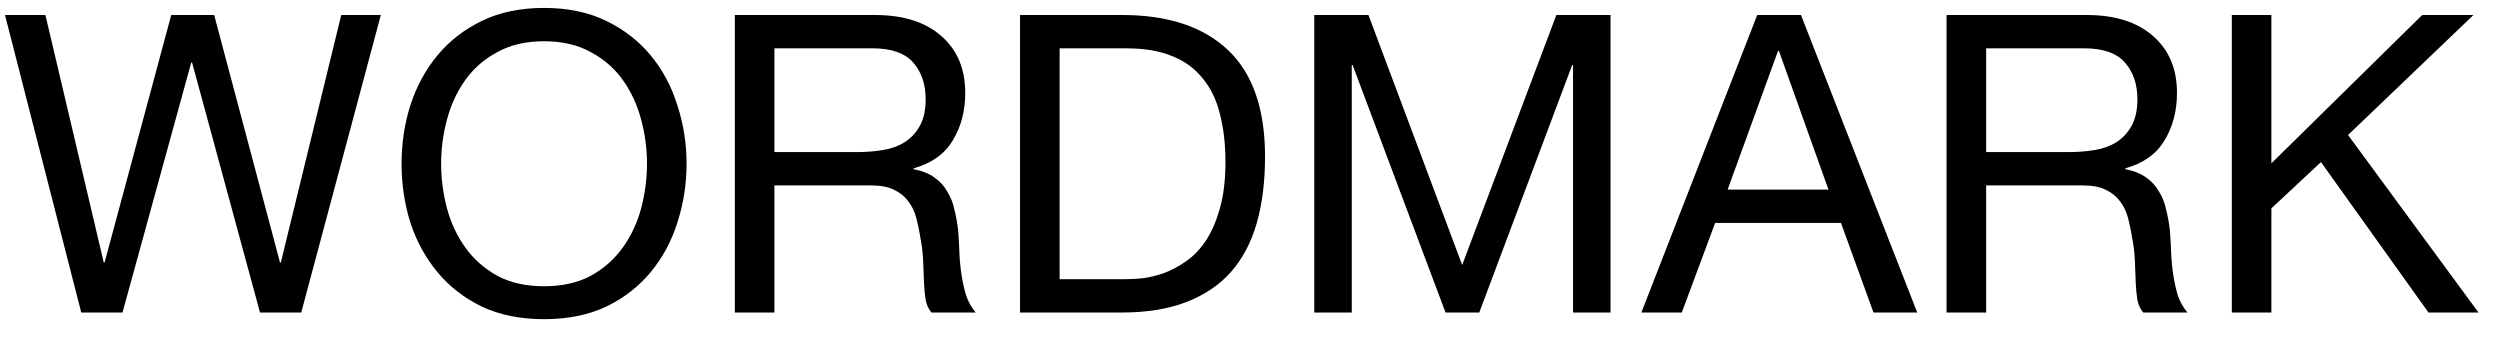
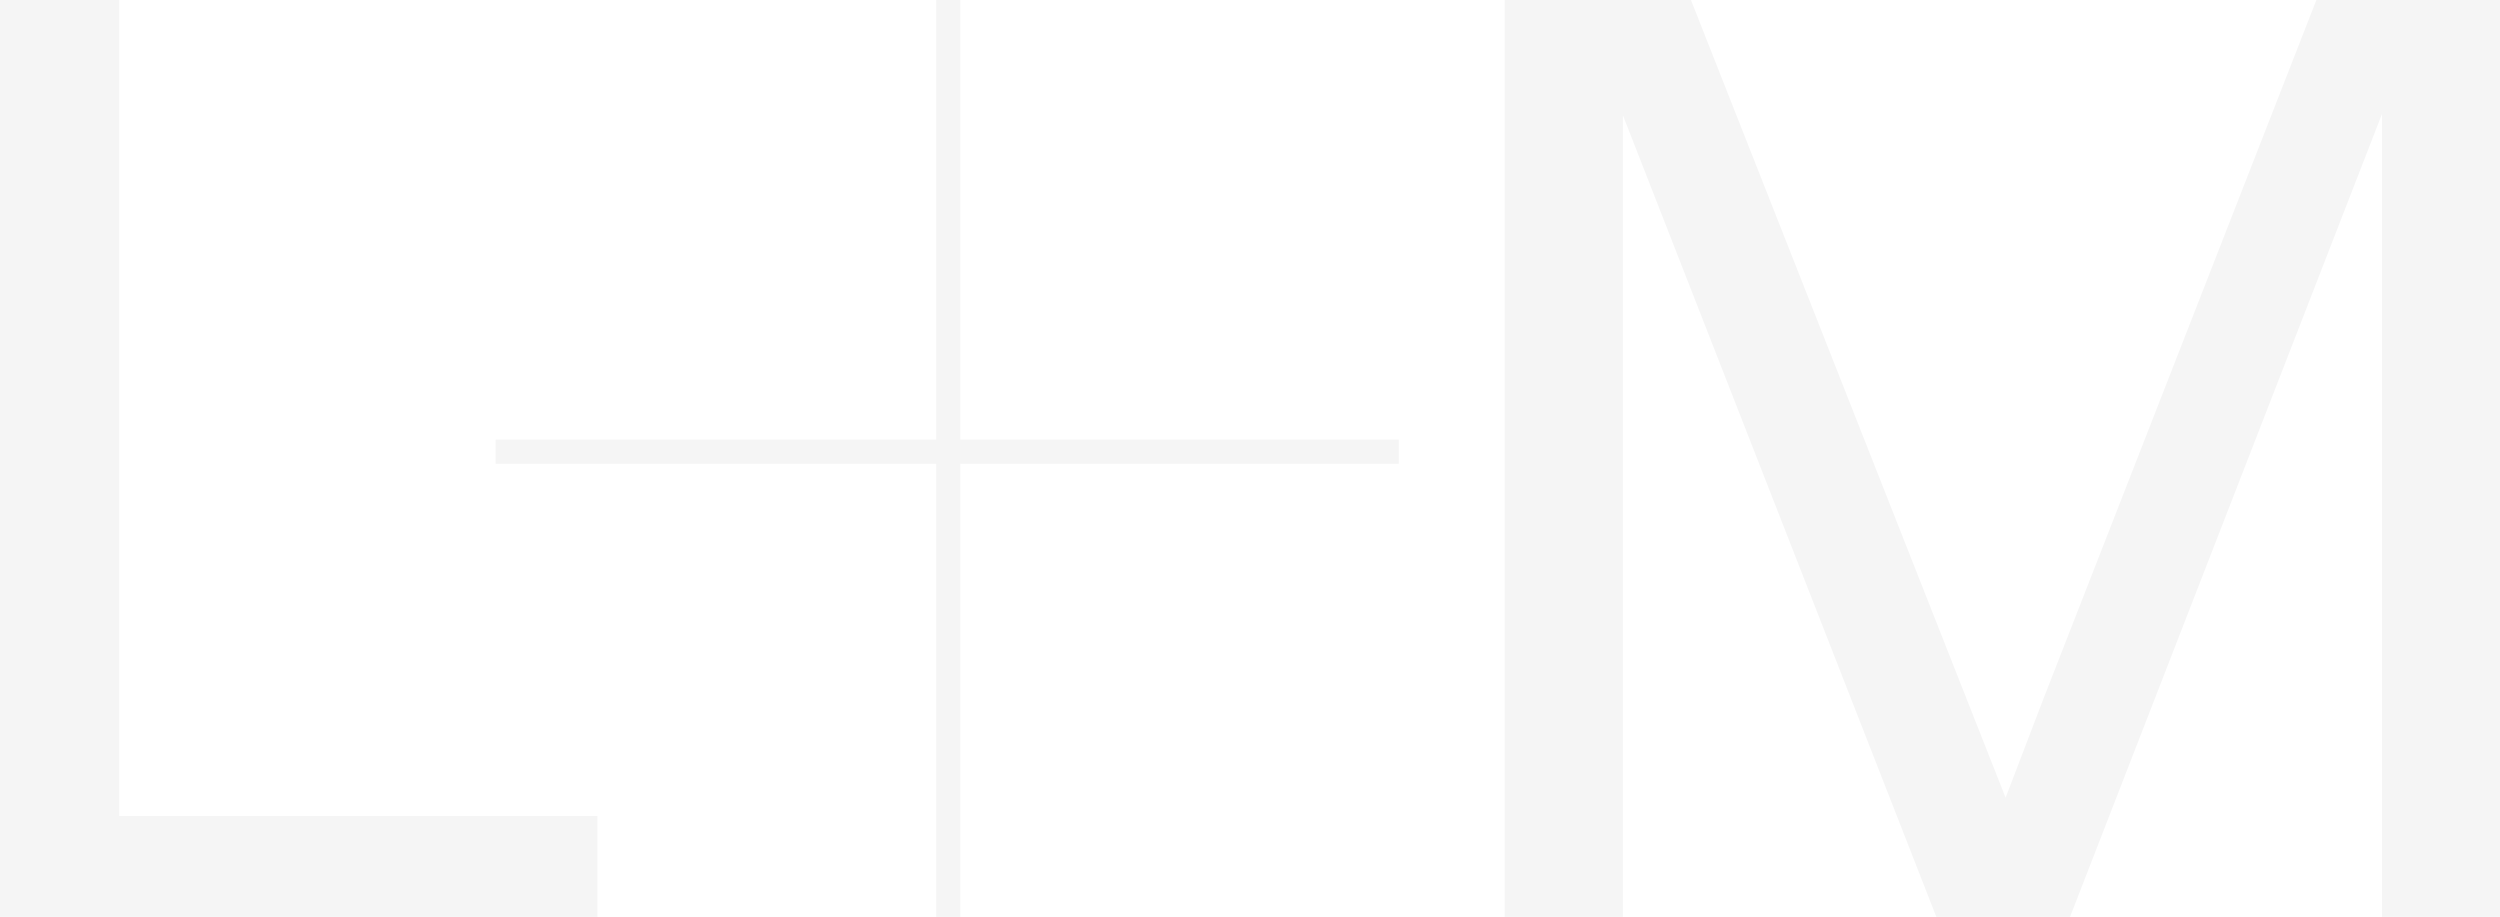
- <svg xmlns="http://www.w3.org/2000/svg" viewBox="0 0 72 10" fill="none">
-   <path d="M8.676 9L10.968 0.432H9.828L8.088 7.56H8.064L6.168 0.432H4.932L3.012 7.56H2.988L1.308 0.432H0.144L2.34 9H3.528L5.508 1.8H5.532L7.488 9H8.676ZM12.705 4.716C12.705 4.284 12.761 3.86 12.873 3.444C12.985 3.02 13.161 2.64 13.401 2.304C13.641 1.968 13.949 1.7 14.325 1.5C14.701 1.292 15.149 1.188 15.669 1.188C16.189 1.188 16.637 1.292 17.013 1.5C17.389 1.7 17.697 1.968 17.937 2.304C18.177 2.64 18.353 3.02 18.465 3.444C18.577 3.86 18.633 4.284 18.633 4.716C18.633 5.148 18.577 5.576 18.465 6C18.353 6.416 18.177 6.792 17.937 7.128C17.697 7.464 17.389 7.736 17.013 7.944C16.637 8.144 16.189 8.244 15.669 8.244C15.149 8.244 14.701 8.144 14.325 7.944C13.949 7.736 13.641 7.464 13.401 7.128C13.161 6.792 12.985 6.416 12.873 6C12.761 5.576 12.705 5.148 12.705 4.716ZM11.565 4.716C11.565 5.3 11.649 5.864 11.817 6.408C11.993 6.944 12.253 7.42 12.597 7.836C12.941 8.252 13.369 8.584 13.881 8.832C14.393 9.072 14.989 9.192 15.669 9.192C16.349 9.192 16.945 9.072 17.457 8.832C17.969 8.584 18.397 8.252 18.741 7.836C19.085 7.42 19.341 6.944 19.509 6.408C19.685 5.864 19.773 5.3 19.773 4.716C19.773 4.132 19.685 3.572 19.509 3.036C19.341 2.492 19.085 2.012 18.741 1.596C18.397 1.18 17.969 0.848 17.457 0.6C16.945 0.352 16.349 0.228 15.669 0.228C14.989 0.228 14.393 0.352 13.881 0.6C13.369 0.848 12.941 1.18 12.597 1.596C12.253 2.012 11.993 2.492 11.817 3.036C11.649 3.572 11.565 4.132 11.565 4.716ZM21.163 0.432V9H22.303V5.34H25.087C25.367 5.34 25.591 5.384 25.759 5.472C25.927 5.552 26.063 5.664 26.167 5.808C26.271 5.944 26.347 6.108 26.395 6.3C26.443 6.484 26.483 6.68 26.515 6.888C26.555 7.096 26.579 7.308 26.587 7.524C26.595 7.74 26.603 7.944 26.611 8.136C26.619 8.32 26.635 8.488 26.659 8.64C26.691 8.792 26.747 8.912 26.827 9H28.099C27.979 8.856 27.887 8.692 27.823 8.508C27.767 8.316 27.723 8.116 27.691 7.908C27.659 7.7 27.639 7.488 27.631 7.272C27.623 7.056 27.611 6.844 27.595 6.636C27.571 6.428 27.535 6.228 27.487 6.036C27.447 5.844 27.379 5.672 27.283 5.52C27.195 5.36 27.071 5.224 26.911 5.112C26.759 5 26.559 4.92 26.311 4.872V4.848C26.831 4.704 27.207 4.436 27.439 4.044C27.679 3.652 27.799 3.196 27.799 2.676C27.799 1.98 27.567 1.432 27.103 1.032C26.647 0.632 26.011 0.432 25.195 0.432H21.163ZM24.679 4.38H22.303V1.392H25.135C25.671 1.392 26.059 1.528 26.299 1.8C26.539 2.072 26.659 2.424 26.659 2.856C26.659 3.168 26.603 3.424 26.491 3.624C26.387 3.816 26.243 3.972 26.059 4.092C25.883 4.204 25.675 4.28 25.435 4.32C25.195 4.36 24.943 4.38 24.679 4.38ZM30.517 8.04V1.392H32.437C32.965 1.392 33.409 1.468 33.769 1.62C34.129 1.764 34.421 1.98 34.645 2.268C34.877 2.548 35.041 2.892 35.137 3.3C35.241 3.7 35.293 4.156 35.293 4.668C35.293 5.196 35.237 5.648 35.125 6.024C35.021 6.392 34.885 6.7 34.717 6.948C34.549 7.196 34.357 7.392 34.141 7.536C33.933 7.68 33.721 7.792 33.505 7.872C33.289 7.944 33.085 7.992 32.893 8.016C32.701 8.032 32.541 8.04 32.413 8.04H30.517ZM29.377 0.432V9H32.317C33.029 9 33.645 8.9 34.165 8.7C34.685 8.5 35.113 8.212 35.449 7.836C35.785 7.452 36.033 6.984 36.193 6.432C36.353 5.872 36.433 5.232 36.433 4.512C36.433 3.136 36.077 2.112 35.365 1.44C34.653 0.768 33.637 0.432 32.317 0.432H29.377ZM37.851 0.432V9H38.931V1.872H38.955L41.631 9H42.603L45.279 1.872H45.303V9H46.383V0.432H44.823L42.111 7.632L39.411 0.432H37.851ZM49.756 5.46L51.208 1.464H51.232L52.66 5.46H49.756ZM50.608 0.432L47.272 9H48.436L49.396 6.42H53.02L53.956 9H55.216L51.868 0.432H50.608ZM56.061 0.432V9H57.201V5.34H59.985C60.265 5.34 60.489 5.384 60.657 5.472C60.825 5.552 60.961 5.664 61.065 5.808C61.169 5.944 61.245 6.108 61.293 6.3C61.341 6.484 61.381 6.68 61.413 6.888C61.453 7.096 61.477 7.308 61.485 7.524C61.493 7.74 61.501 7.944 61.509 8.136C61.517 8.32 61.533 8.488 61.557 8.64C61.589 8.792 61.645 8.912 61.725 9H62.997C62.877 8.856 62.785 8.692 62.721 8.508C62.665 8.316 62.621 8.116 62.589 7.908C62.557 7.7 62.537 7.488 62.529 7.272C62.521 7.056 62.509 6.844 62.493 6.636C62.469 6.428 62.433 6.228 62.385 6.036C62.345 5.844 62.277 5.672 62.181 5.52C62.093 5.36 61.969 5.224 61.809 5.112C61.657 5 61.457 4.92 61.209 4.872V4.848C61.729 4.704 62.105 4.436 62.337 4.044C62.577 3.652 62.697 3.196 62.697 2.676C62.697 1.98 62.465 1.432 62.001 1.032C61.545 0.632 60.909 0.432 60.093 0.432H56.061ZM59.577 4.38H57.201V1.392H60.033C60.569 1.392 60.957 1.528 61.197 1.8C61.437 2.072 61.557 2.424 61.557 2.856C61.557 3.168 61.501 3.424 61.389 3.624C61.285 3.816 61.141 3.972 60.957 4.092C60.781 4.204 60.573 4.28 60.333 4.32C60.093 4.36 59.841 4.38 59.577 4.38ZM64.276 0.432V9H65.416V6L66.844 4.668L69.94 9H71.38L67.624 3.888L71.236 0.432H69.76L65.416 4.704V0.432H64.276Z" fill="currentColor" />
+ <svg xmlns="http://www.w3.org/2000/svg" id="Layer_2" viewBox="0 0 103.61 38">
+   <defs>
+     <style>.cls-1{fill:#f5f5f5;}.cls-2{fill:none;stroke:#f5f5f5;}</style>
+   </defs>
+   <g id="Layer_1-2">
+     <path class="cls-1" d="m24.76,38H0V0h4.94v33.82h19.82v4.18Z" />
+     <path class="cls-1" d="m62.36,38V0h7.72l11.41,28.93,1.63,4.13,1.58-4.13L96,0h7.61v38h-4.89V4.72l-12.93,33.28h-5.54l-12.99-33.22v33.22h-4.89Z" />
+     <path class="cls-2" d="m20.54,18.72h37.43" />
+     <path class="cls-2" d="m39.3,0v38" />
+   </g>
</svg>
